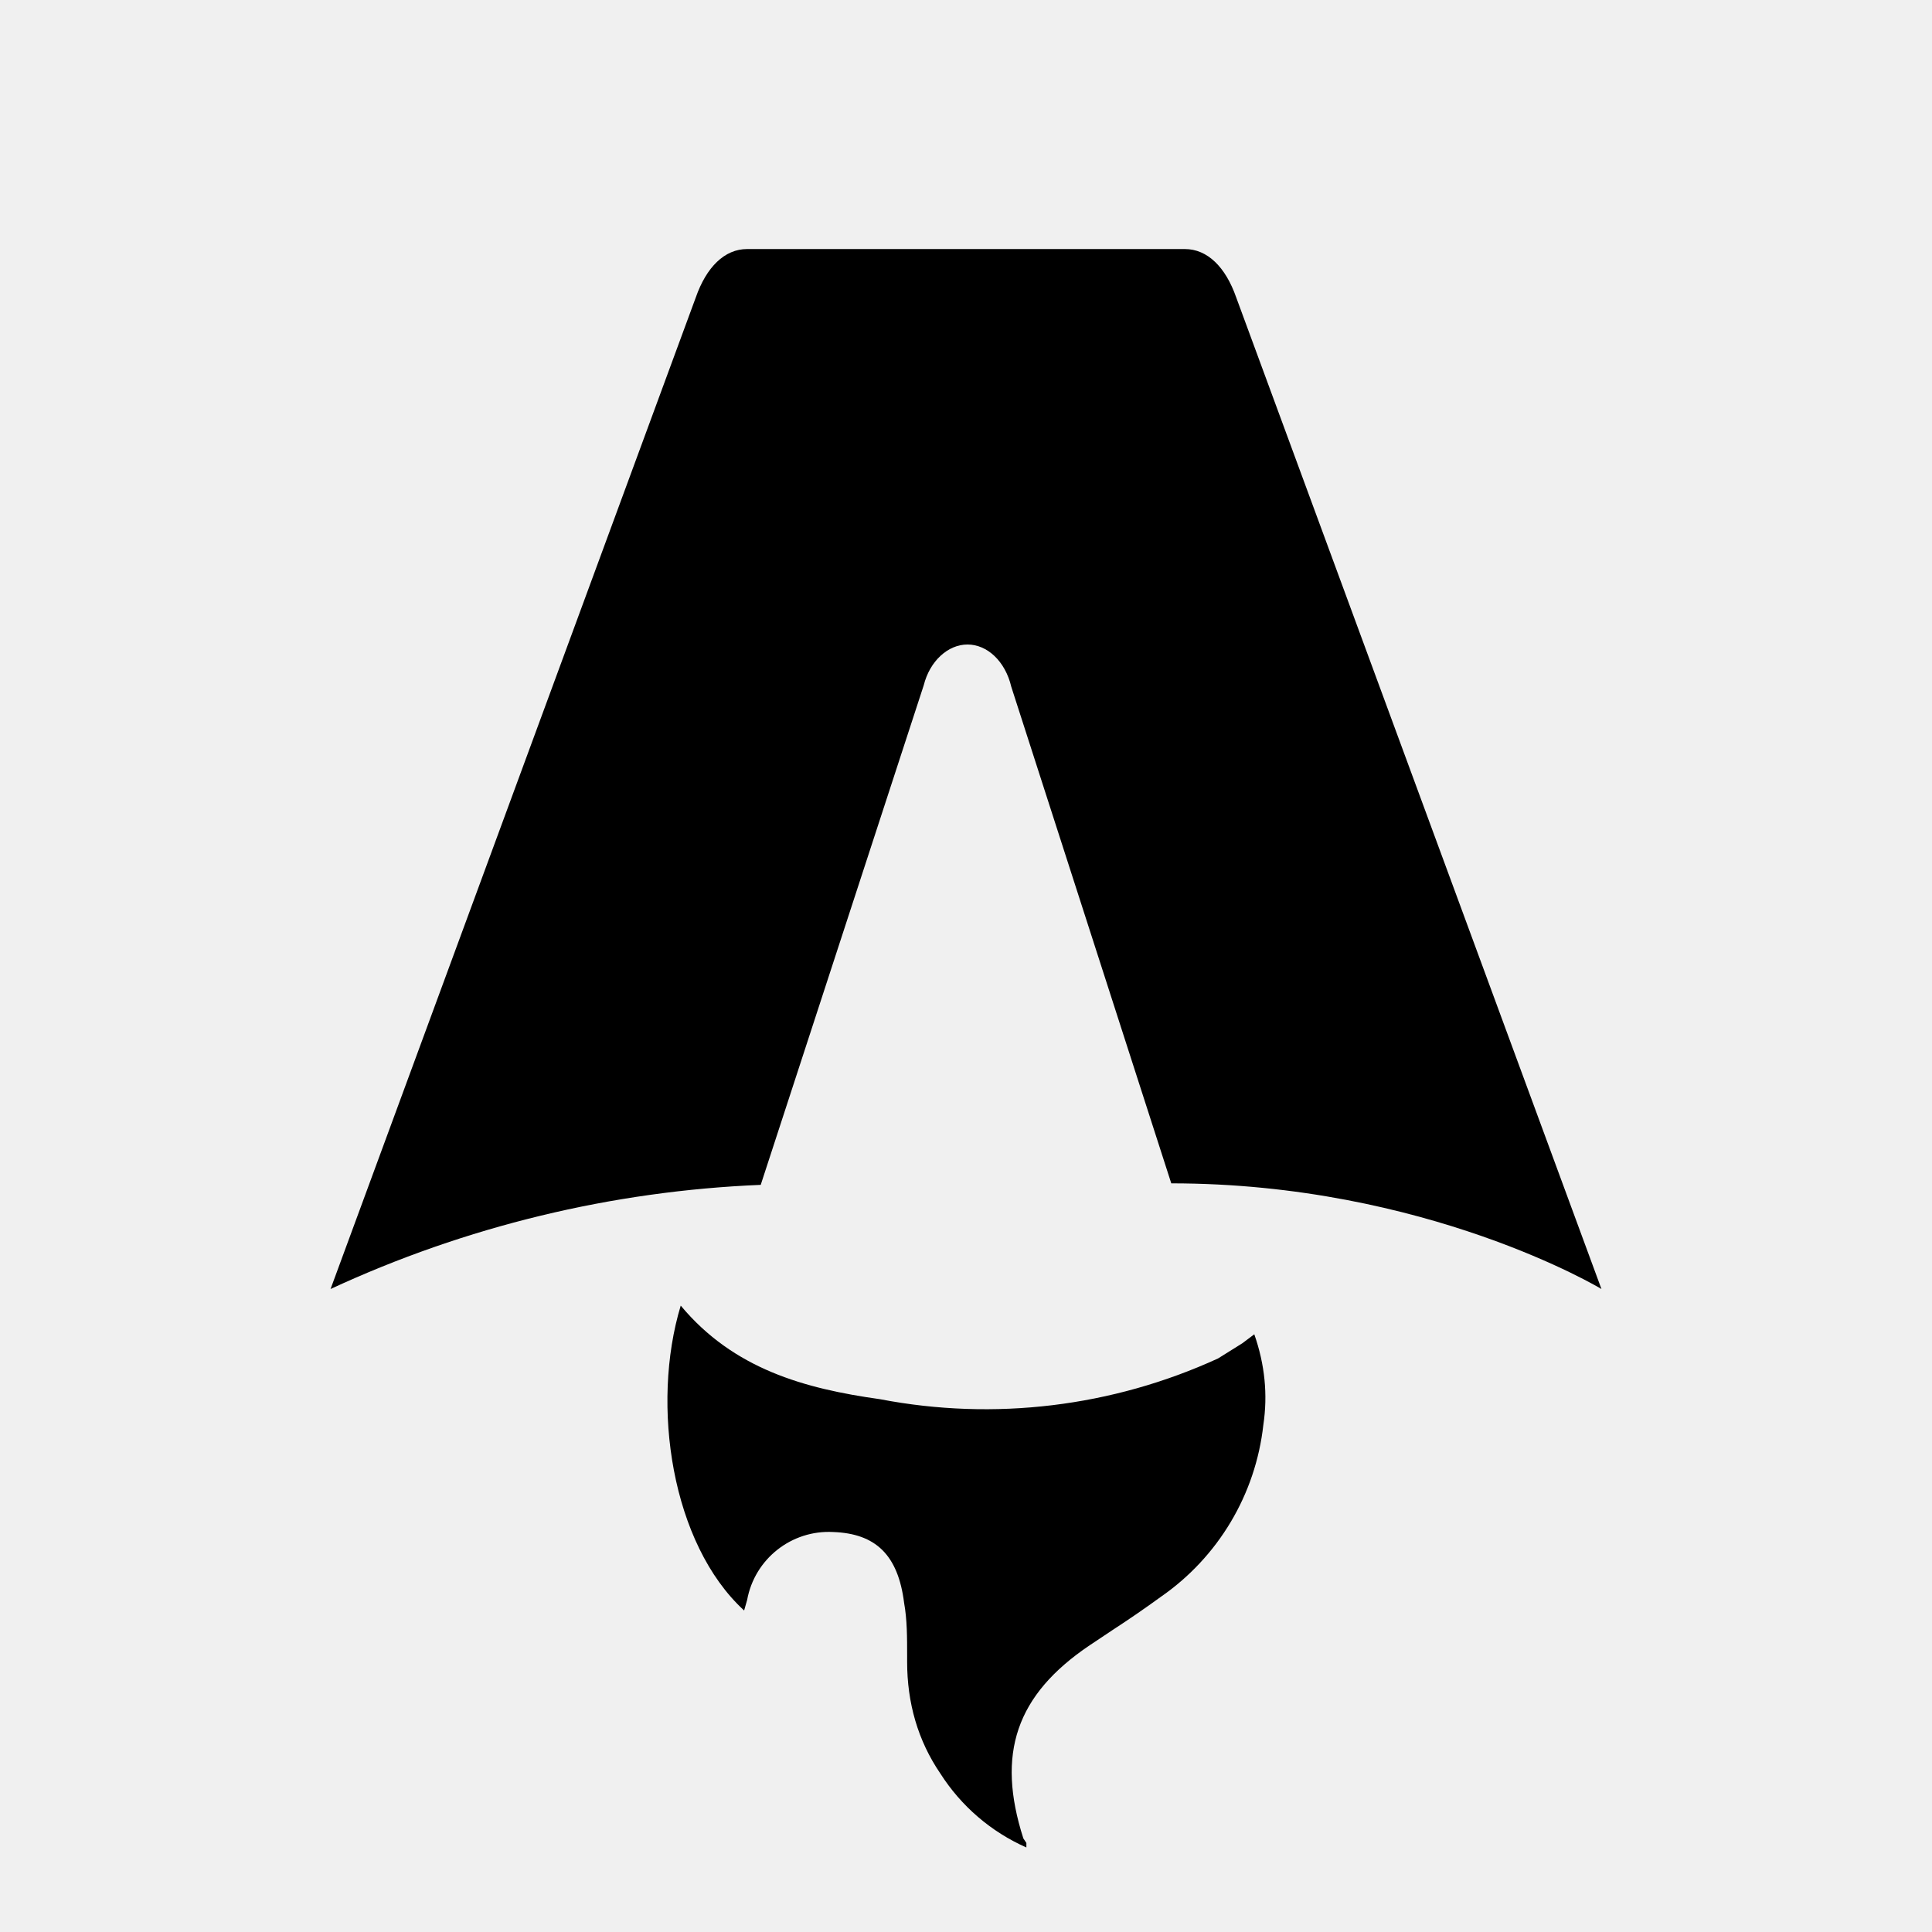
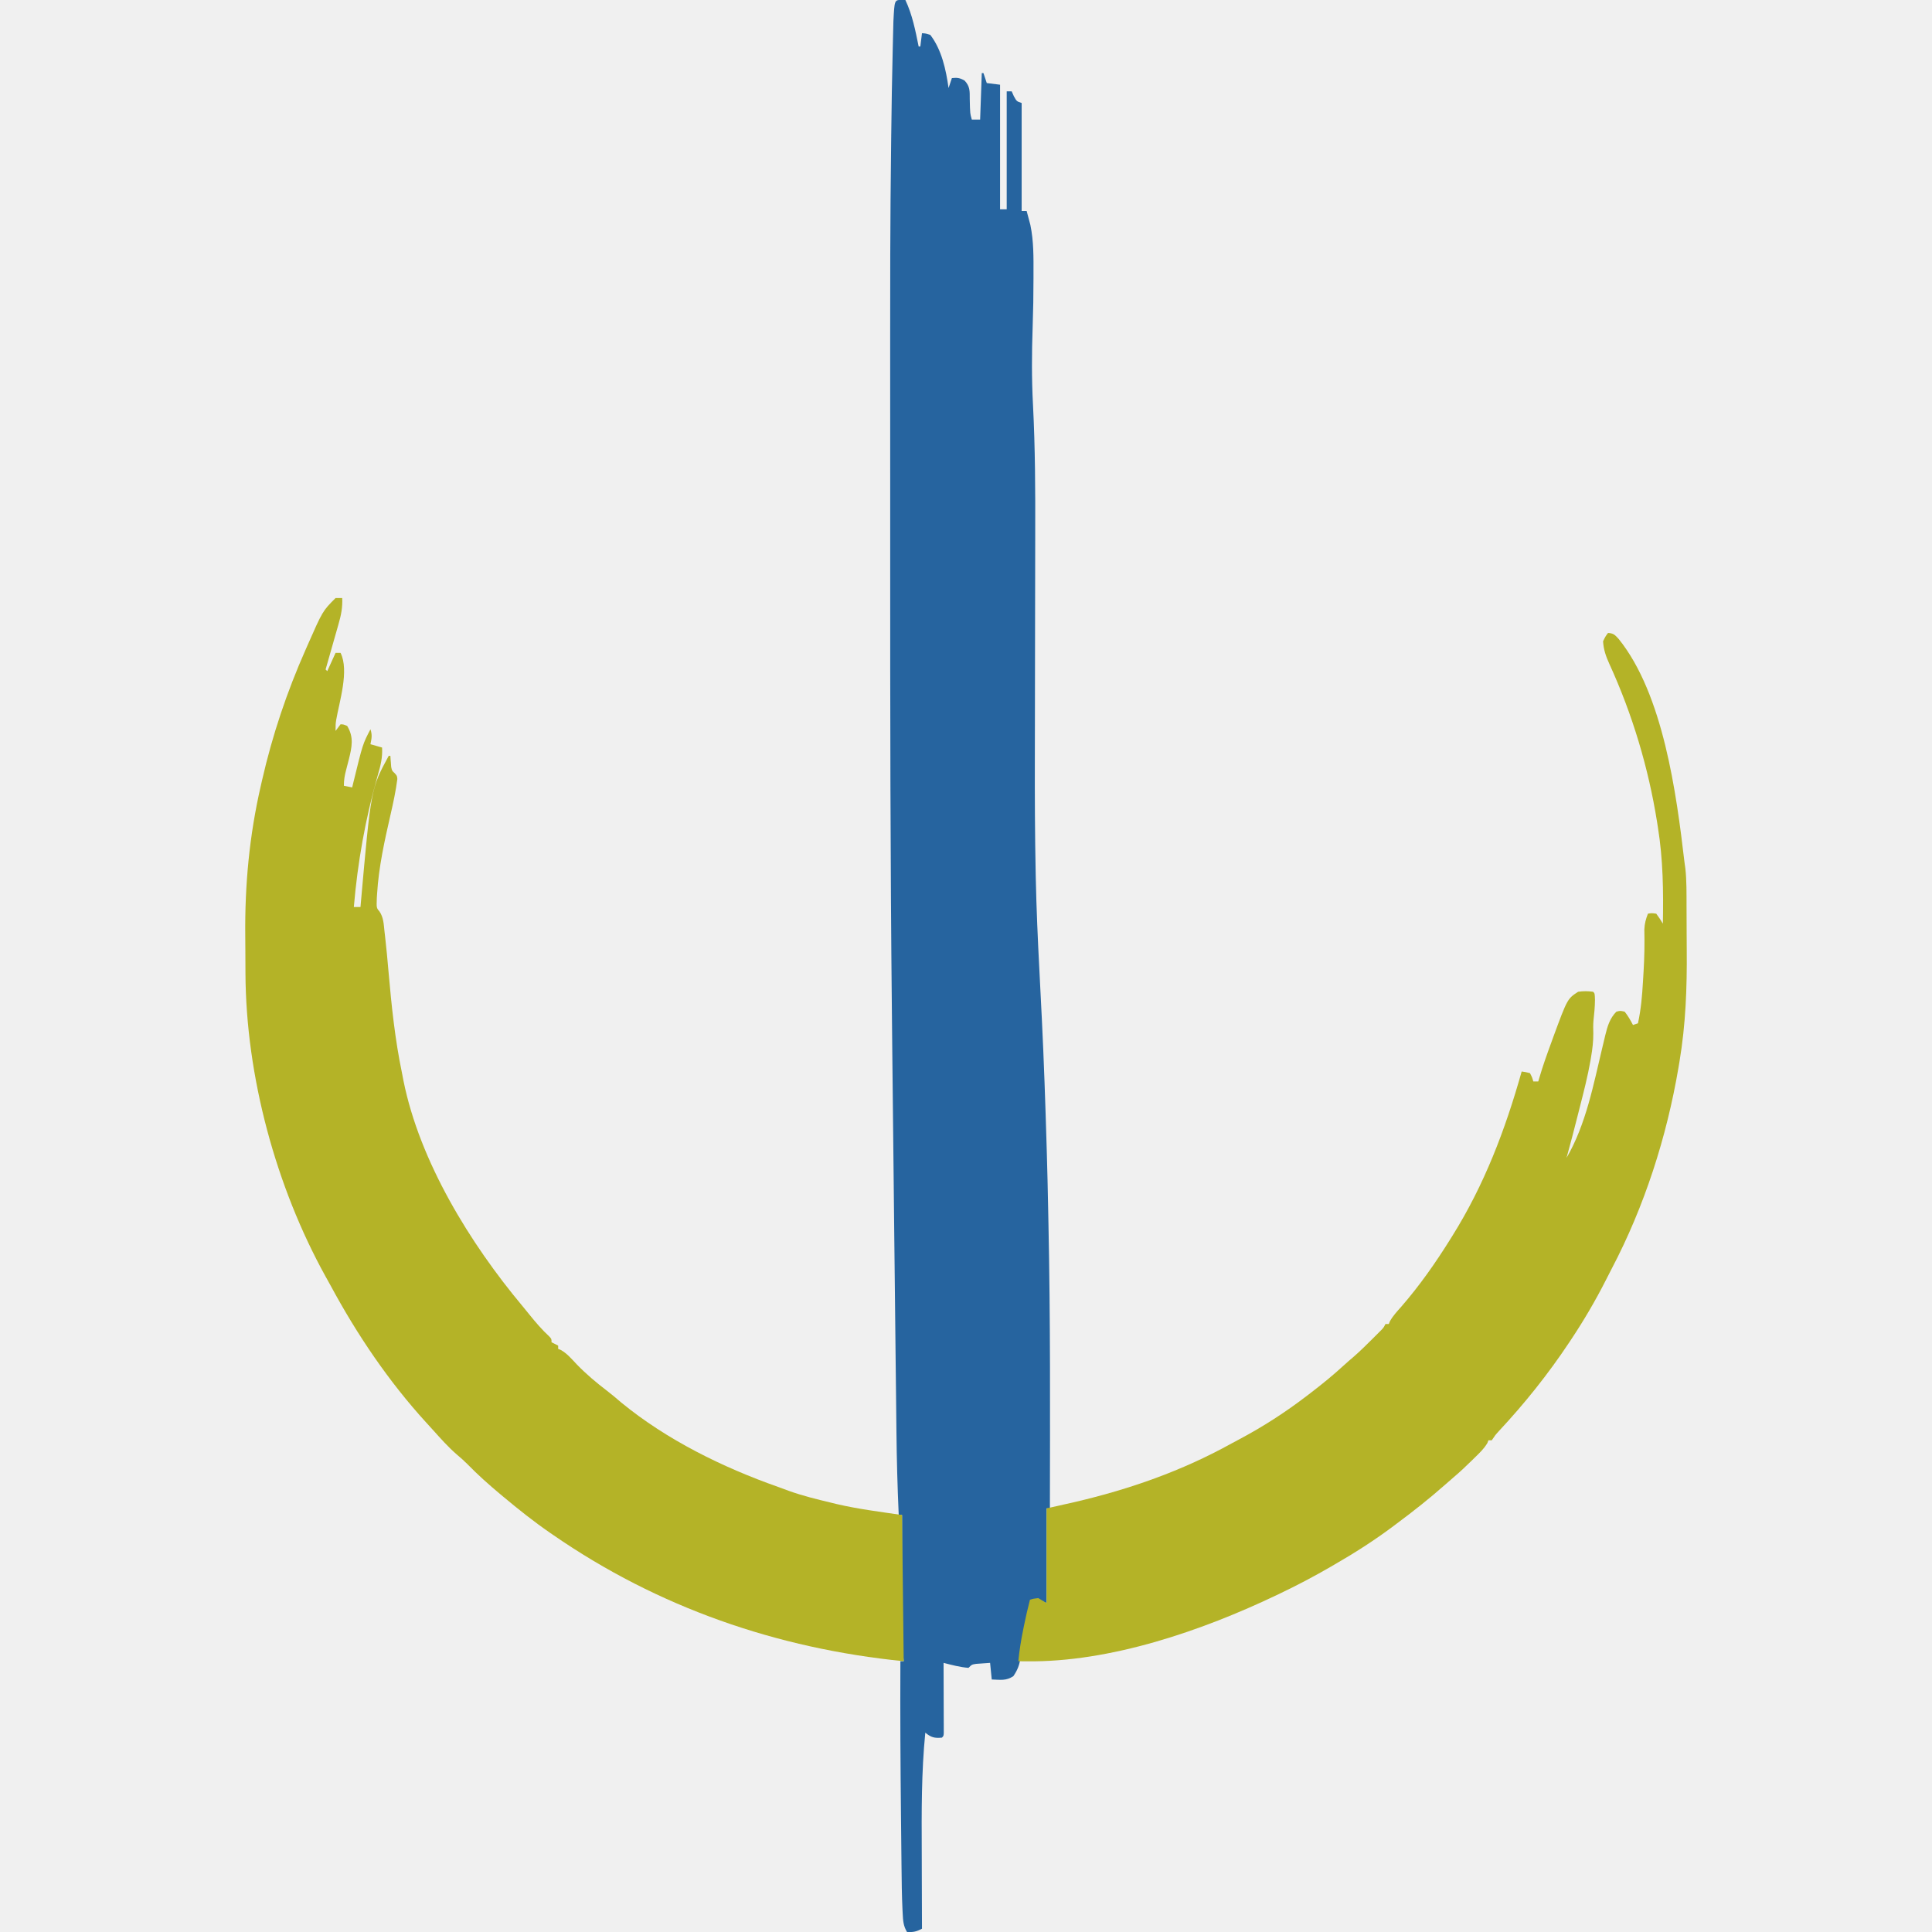
- <svg xmlns="http://www.w3.org/2000/svg" fill="none" viewBox="0 0 128 128">
-   <path d="M50.4 78.5a75.1 75.1 0 0 0-28.5 6.9l24.2-65.7c.7-2 1.9-3.2 3.4-3.2h29c1.5 0 2.7 1.2 3.4 3.2l24.2 65.7s-11.6-7-28.5-7L67 45.5c-.4-1.7-1.6-2.8-2.9-2.8-1.3 0-2.5 1.1-2.9 2.7L50.4 78.5Zm-1.1 28.2Zm-4.2-20.2c-2 6.6-.6 15.8 4.2 20.2a17.5 17.5 0 0 1 .2-.7 5.5 5.5 0 0 1 5.7-4.5c2.8.1 4.3 1.5 4.7 4.7.2 1.1.2 2.3.2 3.5v.4c0 2.7.7 5.2 2.2 7.4a13 13 0 0 0 5.7 4.9v-.3l-.2-.3c-1.8-5.6-.5-9.5 4.4-12.8l1.5-1a73 73 0 0 0 3.2-2.2 16 16 0 0 0 6.8-11.4c.3-2 .1-4-.6-6l-.8.6-1.6 1a37 37 0 0 1-22.4 2.7c-5-.7-9.7-2-13.2-6.2Z" />
-   <style>
-         path { fill: #000; }
-         @media (prefers-color-scheme: dark) {
-             path { fill: #FFF; }
-         }
-     </style>
+ <svg xmlns="http://www.w3.org/2000/svg" viewBox="-148 0 1163 1163">
+   <path d="M0 0 C0.4 0.01 0.4 0.01 2.44 0.06 C6.66 9 8.47 18.44 10.44 28.06 C10.77 28.06 11.1 28.06 11.44 28.06 C11.77 25.42 12.1 22.78 12.44 20.06 C14.69 20.19 14.69 20.19 17.44 21.06 C24.3 29.97 26.91 42.09 28.44 53.06 C29.1 51.08 29.76 49.1 30.44 47.06 C33.66 46.69 35.21 46.94 38.07 48.55 C41.4 52.08 41.18 54.87 41.19 59.56 C41.38 68.29 41.38 68.29 42.44 72.06 C44.09 72.06 45.74 72.06 47.44 72.06 C47.77 62.82 48.1 53.58 48.44 44.06 C48.77 44.06 49.1 44.06 49.44 44.06 C50.1 46.04 50.76 48.02 51.44 50.06 C54.08 50.39 56.72 50.72 59.44 51.06 C59.44 75.81 59.44 100.56 59.44 126.06 C60.76 126.06 62.08 126.06 63.44 126.06 C63.44 102.63 63.44 79.2 63.44 55.06 C64.43 55.06 65.42 55.06 66.44 55.06 C66.87 56.03 67.3 57 67.75 58 C69.44 61.06 69.44 61.06 72.44 62.06 C72.44 83.51 72.44 104.96 72.44 127.06 C73.43 127.06 74.42 127.06 75.44 127.06 C75.93 128.85 76.4 130.64 76.88 132.44 C77.14 133.44 77.41 134.43 77.68 135.46 C79.74 145.29 79.59 155.19 79.56 165.19 C79.56 165.97 79.56 166.74 79.56 167.55 C79.56 177.35 79.4 187.13 79.06 196.92 C78.52 212.57 78.43 228.05 79.26 243.7 C80.59 269.49 80.69 295.24 80.61 321.05 C80.59 327.13 80.59 333.22 80.58 339.3 C80.57 350.79 80.55 362.29 80.52 373.78 C80.48 394.28 80.45 414.79 80.42 435.29 C80.42 442.43 80.4 449.57 80.38 456.71 C80.33 479.66 80.41 502.61 80.88 525.56 C80.9 526.55 80.92 527.54 80.94 528.57 C81.33 547.04 82.14 565.47 83.11 583.92 C83.58 592.82 84.01 601.71 84.45 610.61 C84.47 611.05 84.47 611.05 84.59 613.29 C85.83 638.53 86.7 663.79 87.44 689.06 C87.49 690.84 87.54 692.61 87.6 694.39 C87.92 705.29 88.17 716.2 88.38 727.1 C88.44 730.25 88.51 733.39 88.57 736.54 C89.77 793.71 89.54 850.88 89.44 908.06 C88.78 908.06 88.12 908.06 87.44 908.06 C87.44 926.87 87.44 945.68 87.44 965.06 C85.79 964.4 84.14 963.74 82.44 963.06 C81.12 963.06 79.8 963.06 78.44 963.06 C76.9 969.01 75.58 974.98 74.38 981 C74.2 981.84 74.03 982.68 73.85 983.55 C72.88 988.38 72.13 993.15 71.69 998.06 C71.15 1002.37 69.91 1005.45 67.44 1009.06 C63.05 1011.99 59.66 1011.2 54.44 1011.06 C54.11 1007.76 53.78 1004.46 53.44 1001.06 C51.65 1001.18 49.85 1001.3 48.06 1001.44 C47.06 1001.51 46.07 1001.58 45.04 1001.65 C42.44 1002.06 42.44 1002.06 40.44 1004.06 C35.29 1003.65 30.43 1002.33 25.44 1001.06 C25.44 1001.61 25.44 1002.16 25.44 1002.73 C25.47 1008.42 25.48 1014.11 25.49 1019.81 C25.5 1021.93 25.5 1024.06 25.51 1026.19 C25.53 1029.24 25.53 1032.29 25.54 1035.34 C25.54 1036.3 25.55 1037.25 25.55 1038.24 C25.55 1039.12 25.55 1040 25.55 1040.91 C25.55 1041.69 25.56 1042.47 25.56 1043.27 C25.44 1045.06 25.44 1045.06 24.44 1046.06 C19.87 1046.47 17.93 1045.94 14.44 1043.06 C12.07 1066.93 12.19 1090.75 12.3 1114.71 C12.32 1119.95 12.33 1125.19 12.34 1130.44 C12.36 1140.65 12.39 1150.85 12.44 1161.06 C9.22 1162.81 7.12 1163.27 3.44 1163.06 C1.21 1159.45 1.05 1156.22 0.83 1152.02 C0.81 1151.67 0.81 1151.67 0.72 1149.9 C0.29 1141.17 0.21 1132.42 0.12 1123.68 C0.1 1121.82 0.08 1119.97 0.06 1118.12 C0 1113.21 -0.05 1108.31 -0.09 1103.4 C-0.13 1100.37 -0.16 1097.33 -0.19 1094.3 C-0.52 1062.89 -0.71 1031.48 -0.56 1000.06 C0.1 1000.06 0.76 1000.06 1.44 1000.06 C1.4 999.66 1.4 999.66 1.22 997.62 C0.44 987.89 0.31 978.26 0.34 968.51 C0.34 966.87 0.34 965.23 0.34 963.59 C0.35 959.33 0.36 955.06 0.37 950.8 C0.38 946.43 0.38 942.05 0.39 937.68 C0.4 929.14 0.42 920.6 0.44 912.06 C-0.22 912.06 -0.88 912.06 -1.56 912.06 C-2.32 895.27 -2.76 878.5 -2.94 861.7 C-2.96 859.27 -2.99 856.84 -3.02 854.4 C-3.09 848.53 -3.15 842.65 -3.21 836.77 C-3.29 829.78 -3.37 822.8 -3.45 815.81 C-3.59 803.2 -3.73 790.58 -3.86 777.97 C-3.99 766.04 -4.13 754.12 -4.26 742.19 C-4.67 705.65 -5.07 669.11 -5.44 632.58 C-5.52 624.52 -5.6 616.46 -5.68 608.4 C-6.63 517.81 -6.72 427.22 -6.69 336.63 C-6.69 321.93 -6.69 307.23 -6.69 292.53 C-6.74 141.82 -6.74 141.82 -6.12 85.5 C-6.11 84.59 -6.1 83.68 -6.09 82.74 C-5.89 64.72 -5.59 46.71 -5.15 28.69 C-5.11 27.03 -5.07 25.37 -5.03 23.7 C-4.98 21.4 -4.92 19.1 -4.86 16.81 C-4.83 15.5 -4.79 14.19 -4.76 12.85 C-4.1 0.1 -4.1 0.1 0 0 Z " fill="#26649f" transform="translate(394.5625,-0.0625)" />
+   <path d="M0 0 C1.32 0 2.64 0 4 0 C4.26 5.6 3.37 10.2 1.81 15.56 C1.7 15.95 1.7 15.95 1.14 17.95 C0.44 20.45 -0.28 22.94 -1 25.44 C-1.48 27.14 -1.96 28.84 -2.45 30.54 C-3.62 34.7 -4.81 38.85 -6 43 C-5.67 43.33 -5.34 43.66 -5 44 C-3.35 40.37 -1.7 36.74 0 33 C0.99 33 1.98 33 3 33 C8.33 43.67 2.25 62.44 0.37 73.4 C0 76 0 76 0 80 C0.99 78.68 1.98 77.36 3 76 C4.81 76.06 4.81 76.06 7 77 C11.1 83.78 9.85 89.62 8.03 96.99 C7.49 99.14 6.95 101.28 6.37 103.42 C5.48 106.77 5 109.49 5 113 C6.65 113.33 8.3 113.66 10 114 C10.12 113.5 10.12 113.5 10.73 110.96 C16.38 87.83 16.38 87.83 21 79 C22.16 82.48 21.71 84.46 21 88 C23.31 88.66 25.62 89.32 28 90 C28.34 96.04 27.09 100.98 25.38 106.75 C17.96 132.86 13.28 158.99 11 186 C12.32 186 13.64 186 15 186 C15.06 185.31 15.12 184.62 15.18 183.91 C21.33 114.62 21.33 114.62 32 95 C32.33 95 32.66 95 33 95 C33.02 95.31 33.02 95.31 33.11 96.86 C33.18 97.67 33.24 98.48 33.31 99.31 C33.37 100.11 33.43 100.91 33.49 101.74 C34 104 34 104 35.54 105.38 C37 107 37 107 37.19 108.94 C36.26 116.17 34.73 123.25 33.1 130.35 C29.51 146.03 25.97 161.89 25 178 C24.95 178.81 24.89 179.62 24.84 180.45 C24.61 186.55 24.61 186.55 26.43 188.66 C28.9 192.34 28.97 196.22 29.44 200.56 C29.56 201.58 29.68 202.6 29.8 203.65 C30.62 210.81 31.28 217.99 31.9 225.17 C33.7 245.7 35.78 265.8 40 286 C40.3 287.54 40.59 289.09 40.89 290.63 C50.72 339.34 81.01 388.58 112.55 426.26 C113.91 427.89 115.24 429.53 116.57 431.19 C120.41 435.97 124.28 440.48 128.79 444.66 C130 446 130 446 130 448 C131.32 448.66 132.64 449.32 134 450 C134 450.66 134 451.32 134 452 C134.56 452.23 135.11 452.45 135.69 452.69 C139.47 454.84 142.2 458.16 145.18 461.29 C150.93 467.25 157.03 472.34 163.59 477.36 C166.47 479.56 169.2 481.88 171.94 484.25 C199.38 506.8 233.16 523.37 266.47 535.1 C268.58 535.85 270.68 536.63 272.78 537.42 C281.11 540.42 289.65 542.5 298.25 544.56 C299.4 544.84 300.54 545.12 301.72 545.41 C314.78 548.45 327.6 550.01 341 552 C341.33 581.04 341.66 610.08 342 640 C265.7 632.37 194.23 607.67 131 564 C130.38 563.58 129.76 563.15 129.13 562.72 C119.34 555.98 110.12 548.61 101 541 C100.37 540.48 99.74 539.95 99.09 539.41 C92.16 533.62 85.53 527.69 79.22 521.22 C77.26 519.26 75.25 517.47 73.12 515.69 C67.77 511.1 63.15 505.81 58.44 500.59 C57.15 499.16 55.85 497.74 54.55 496.32 C31.98 471.59 12.99 443.49 -2.88 414.06 C-3.91 412.17 -4.96 410.29 -6.01 408.42 C-35.93 354.34 -53.93 287.93 -54.24 226.03 C-54.24 225.32 -54.25 224.61 -54.25 223.88 C-54.27 220.11 -54.29 216.33 -54.3 212.56 C-54.3 209.52 -54.32 206.48 -54.36 203.44 C-54.67 172.76 -51.9 142.97 -45 113 C-44.75 111.91 -44.51 110.82 -44.25 109.7 C-38.05 82.55 -29.29 56.46 -18 31 C-17.64 30.18 -17.28 29.36 -16.91 28.52 C-7.78 7.78 -7.78 7.78 0 0 Z " fill="#b4b327" transform="translate(54,360)" />
+   <path d="M0 0 C3.33 0.25 4.14 1.16 6.44 3.69 C33.23 37.02 41.13 96.43 46 138 C46.17 139.25 46.35 140.49 46.53 141.78 C47.35 149.25 47.21 156.79 47.24 164.29 C47.24 165.12 47.25 165.96 47.25 166.82 C47.27 171.27 47.29 175.71 47.3 180.16 C47.3 183.76 47.32 187.37 47.36 190.98 C47.55 213.68 46.75 235.57 43 258 C42.81 259.16 42.61 260.33 42.41 261.53 C35.28 303.55 21.93 345.16 2.08 382.94 C0.86 385.27 -0.33 387.62 -1.52 389.97 C-7.69 402.1 -14.48 413.66 -22 425 C-22.23 425.35 -22.23 425.35 -23.39 427.1 C-36.03 446.12 -50.21 463.86 -65.79 480.54 C-68 483 -68 483 -70 486 C-70.66 486 -71.32 486 -72 486 C-72.2 486.53 -72.41 487.06 -72.62 487.61 C-74.6 491.04 -77.3 493.55 -80.12 496.31 C-80.72 496.9 -81.31 497.48 -81.92 498.08 C-85.43 501.53 -88.99 504.9 -92.75 508.09 C-94.59 509.65 -96.41 511.24 -98.22 512.85 C-107.48 521.03 -117.09 528.63 -127 536 C-127.72 536.54 -128.44 537.08 -129.18 537.64 C-140.67 546.26 -152.56 553.84 -165 561 C-165.72 561.42 -166.44 561.84 -167.18 562.27 C-176.93 567.91 -186.84 573.14 -197 578 C-197.8 578.38 -198.59 578.77 -199.41 579.16 C-244.26 600.57 -299.56 619.7 -350.06 619.06 C-351 619.05 -351.94 619.04 -352.91 619.04 C-353.25 619.03 -353.25 619.03 -355 619 C-354.37 612.55 -353.37 606.28 -352.06 599.94 C-351.89 599.09 -351.72 598.24 -351.55 597.37 C-350.5 592.21 -349.32 587.1 -348 582 C-345.81 581.31 -345.81 581.31 -343 581 C-342.18 581.5 -342.18 581.5 -338 584 C-338 565.19 -338 546.38 -338 527 C-332.41 525.74 -326.82 524.48 -321.06 523.19 C-288.01 515.48 -256.48 504.45 -226.71 487.94 C-225.2 487.11 -223.68 486.3 -222.15 485.5 C-207.66 477.82 -193.99 468.98 -181 459 C-180.39 458.54 -179.78 458.07 -179.16 457.59 C-172.27 452.32 -165.6 446.91 -159.21 441.03 C-157.26 439.24 -155.27 437.52 -153.25 435.81 C-149.19 432.28 -145.38 428.49 -141.56 424.69 C-140.93 424.06 -140.31 423.44 -139.66 422.8 C-139.07 422.21 -138.48 421.62 -137.88 421.01 C-137.61 420.75 -137.61 420.75 -136.27 419.4 C-135 418 -135 418 -134 416 C-133.34 416 -132.68 416 -132 416 C-131.78 415.47 -131.56 414.94 -131.34 414.39 C-129.52 411.14 -127.09 408.52 -124.62 405.75 C-113.52 392.99 -103.94 379.34 -95 365 C-94.81 364.69 -94.81 364.69 -93.83 363.13 C-74.42 332.13 -61.88 299.06 -52 264 C-49.58 264.34 -49.58 264.34 -47 265 C-45.69 267.56 -45.69 267.56 -45 270 C-44.01 270 -43.02 270 -42 270 C-41.84 269.43 -41.68 268.87 -41.51 268.28 C-39.38 260.95 -36.83 253.79 -34.19 246.62 C-33.77 245.48 -33.36 244.34 -32.94 243.16 C-24.47 220.22 -24.47 220.22 -18 216 C-14.94 215.57 -12.05 215.56 -9 216 C-8 217 -8 217 -7.88 220.94 C-7.91 225.15 -8.32 229.25 -8.79 233.43 C-9 235.99 -8.96 238.44 -8.88 241 C-8.84 245.79 -9.4 250.39 -10.2 255.1 C-10.33 255.88 -10.46 256.66 -10.59 257.46 C-12.25 266.9 -14.62 276.16 -17 285.44 C-17.44 287.19 -17.89 288.94 -18.33 290.69 C-20.47 299.15 -22.65 307.6 -25 316 C-13.25 295.8 -8.8 271.94 -3.41 249.43 C-3.21 248.59 -3 247.74 -2.79 246.87 C-2.41 245.29 -2.03 243.7 -1.66 242.11 C-0.38 236.84 1.07 231.93 5 228 C7.31 227.38 7.31 227.38 10 228 C12 230.49 13.52 233.18 15 236 C15.99 235.67 16.98 235.34 18 235 C19.8 226.7 20.53 218.42 21.01 209.95 C21.12 207.83 21.25 205.72 21.39 203.6 C21.89 195.21 22.04 186.9 21.84 178.49 C22 174.96 22.72 172.28 24 169 C26.25 168.62 26.25 168.62 29 169 C31.17 172.02 31.17 172.02 33 175 C33.35 155.42 33.13 136.39 30 117 C29.83 115.94 29.67 114.87 29.5 113.78 C24.26 80.99 14.6 48.86 0.78 18.66 C-1.28 14.1 -2.73 10.07 -3 5 C-1.56 2.06 -1.56 2.06 0 0 Z " fill="#b4b327" transform="translate(820,381)" />
</svg>
